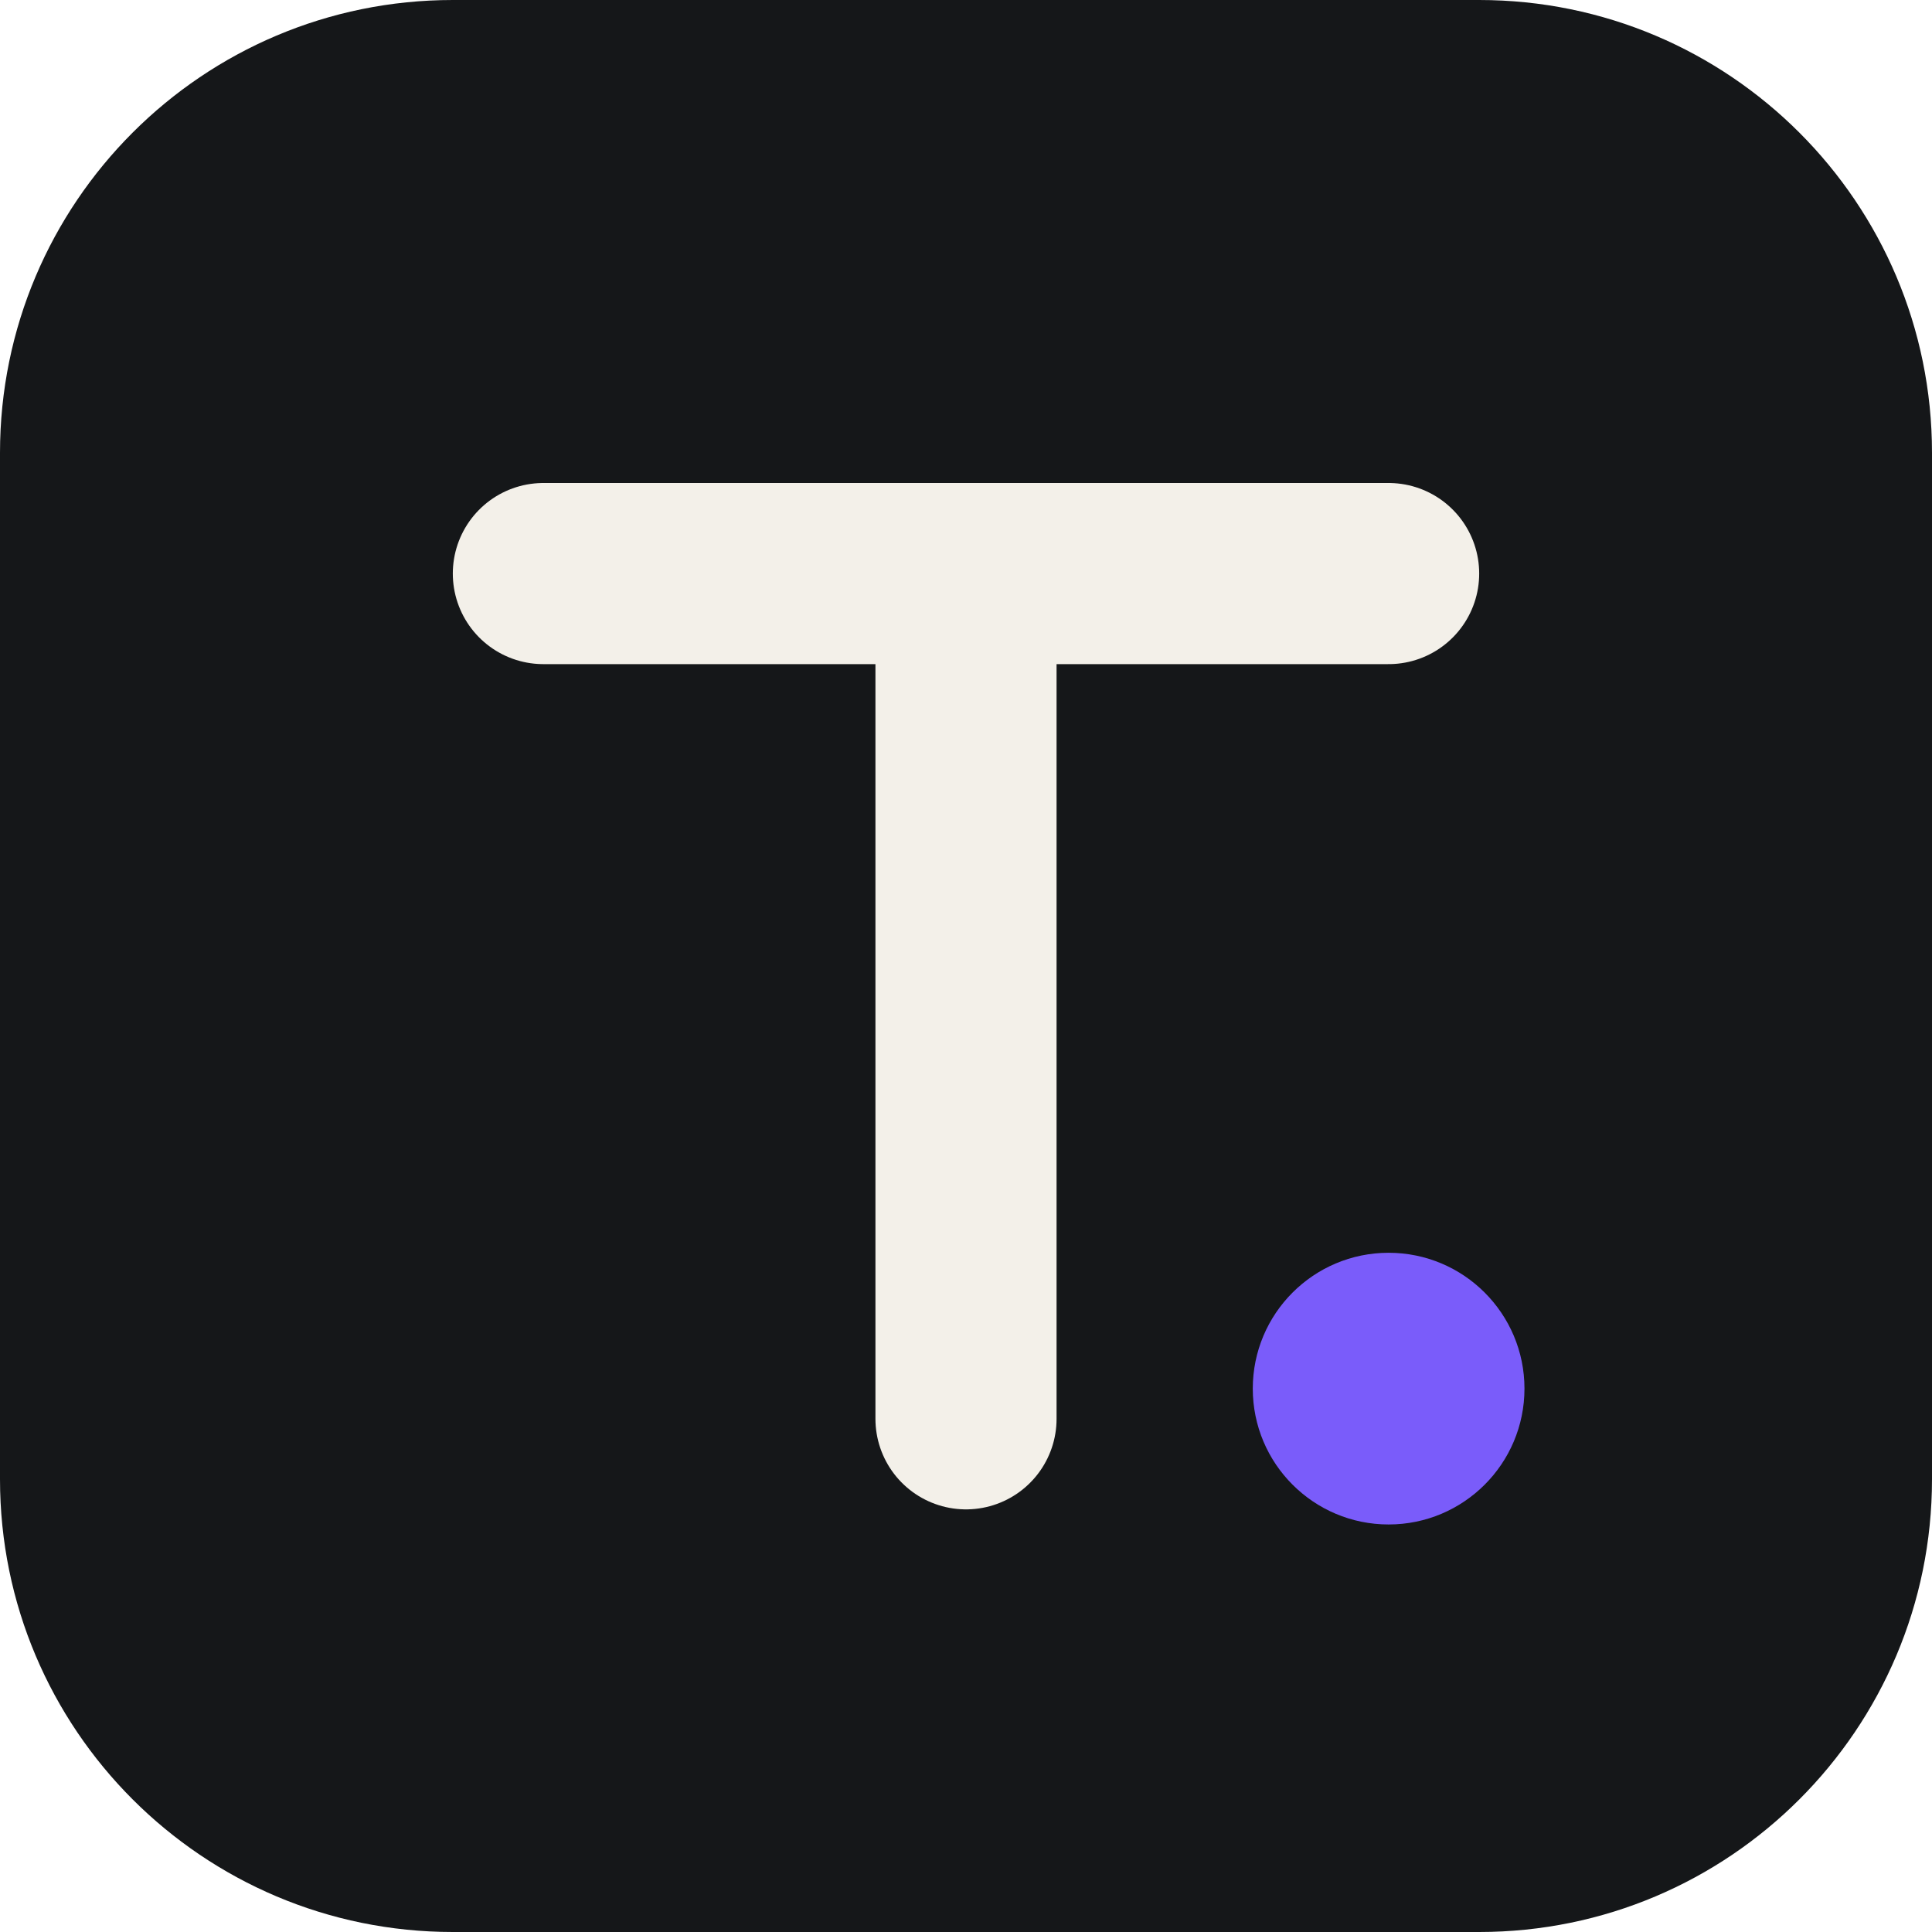
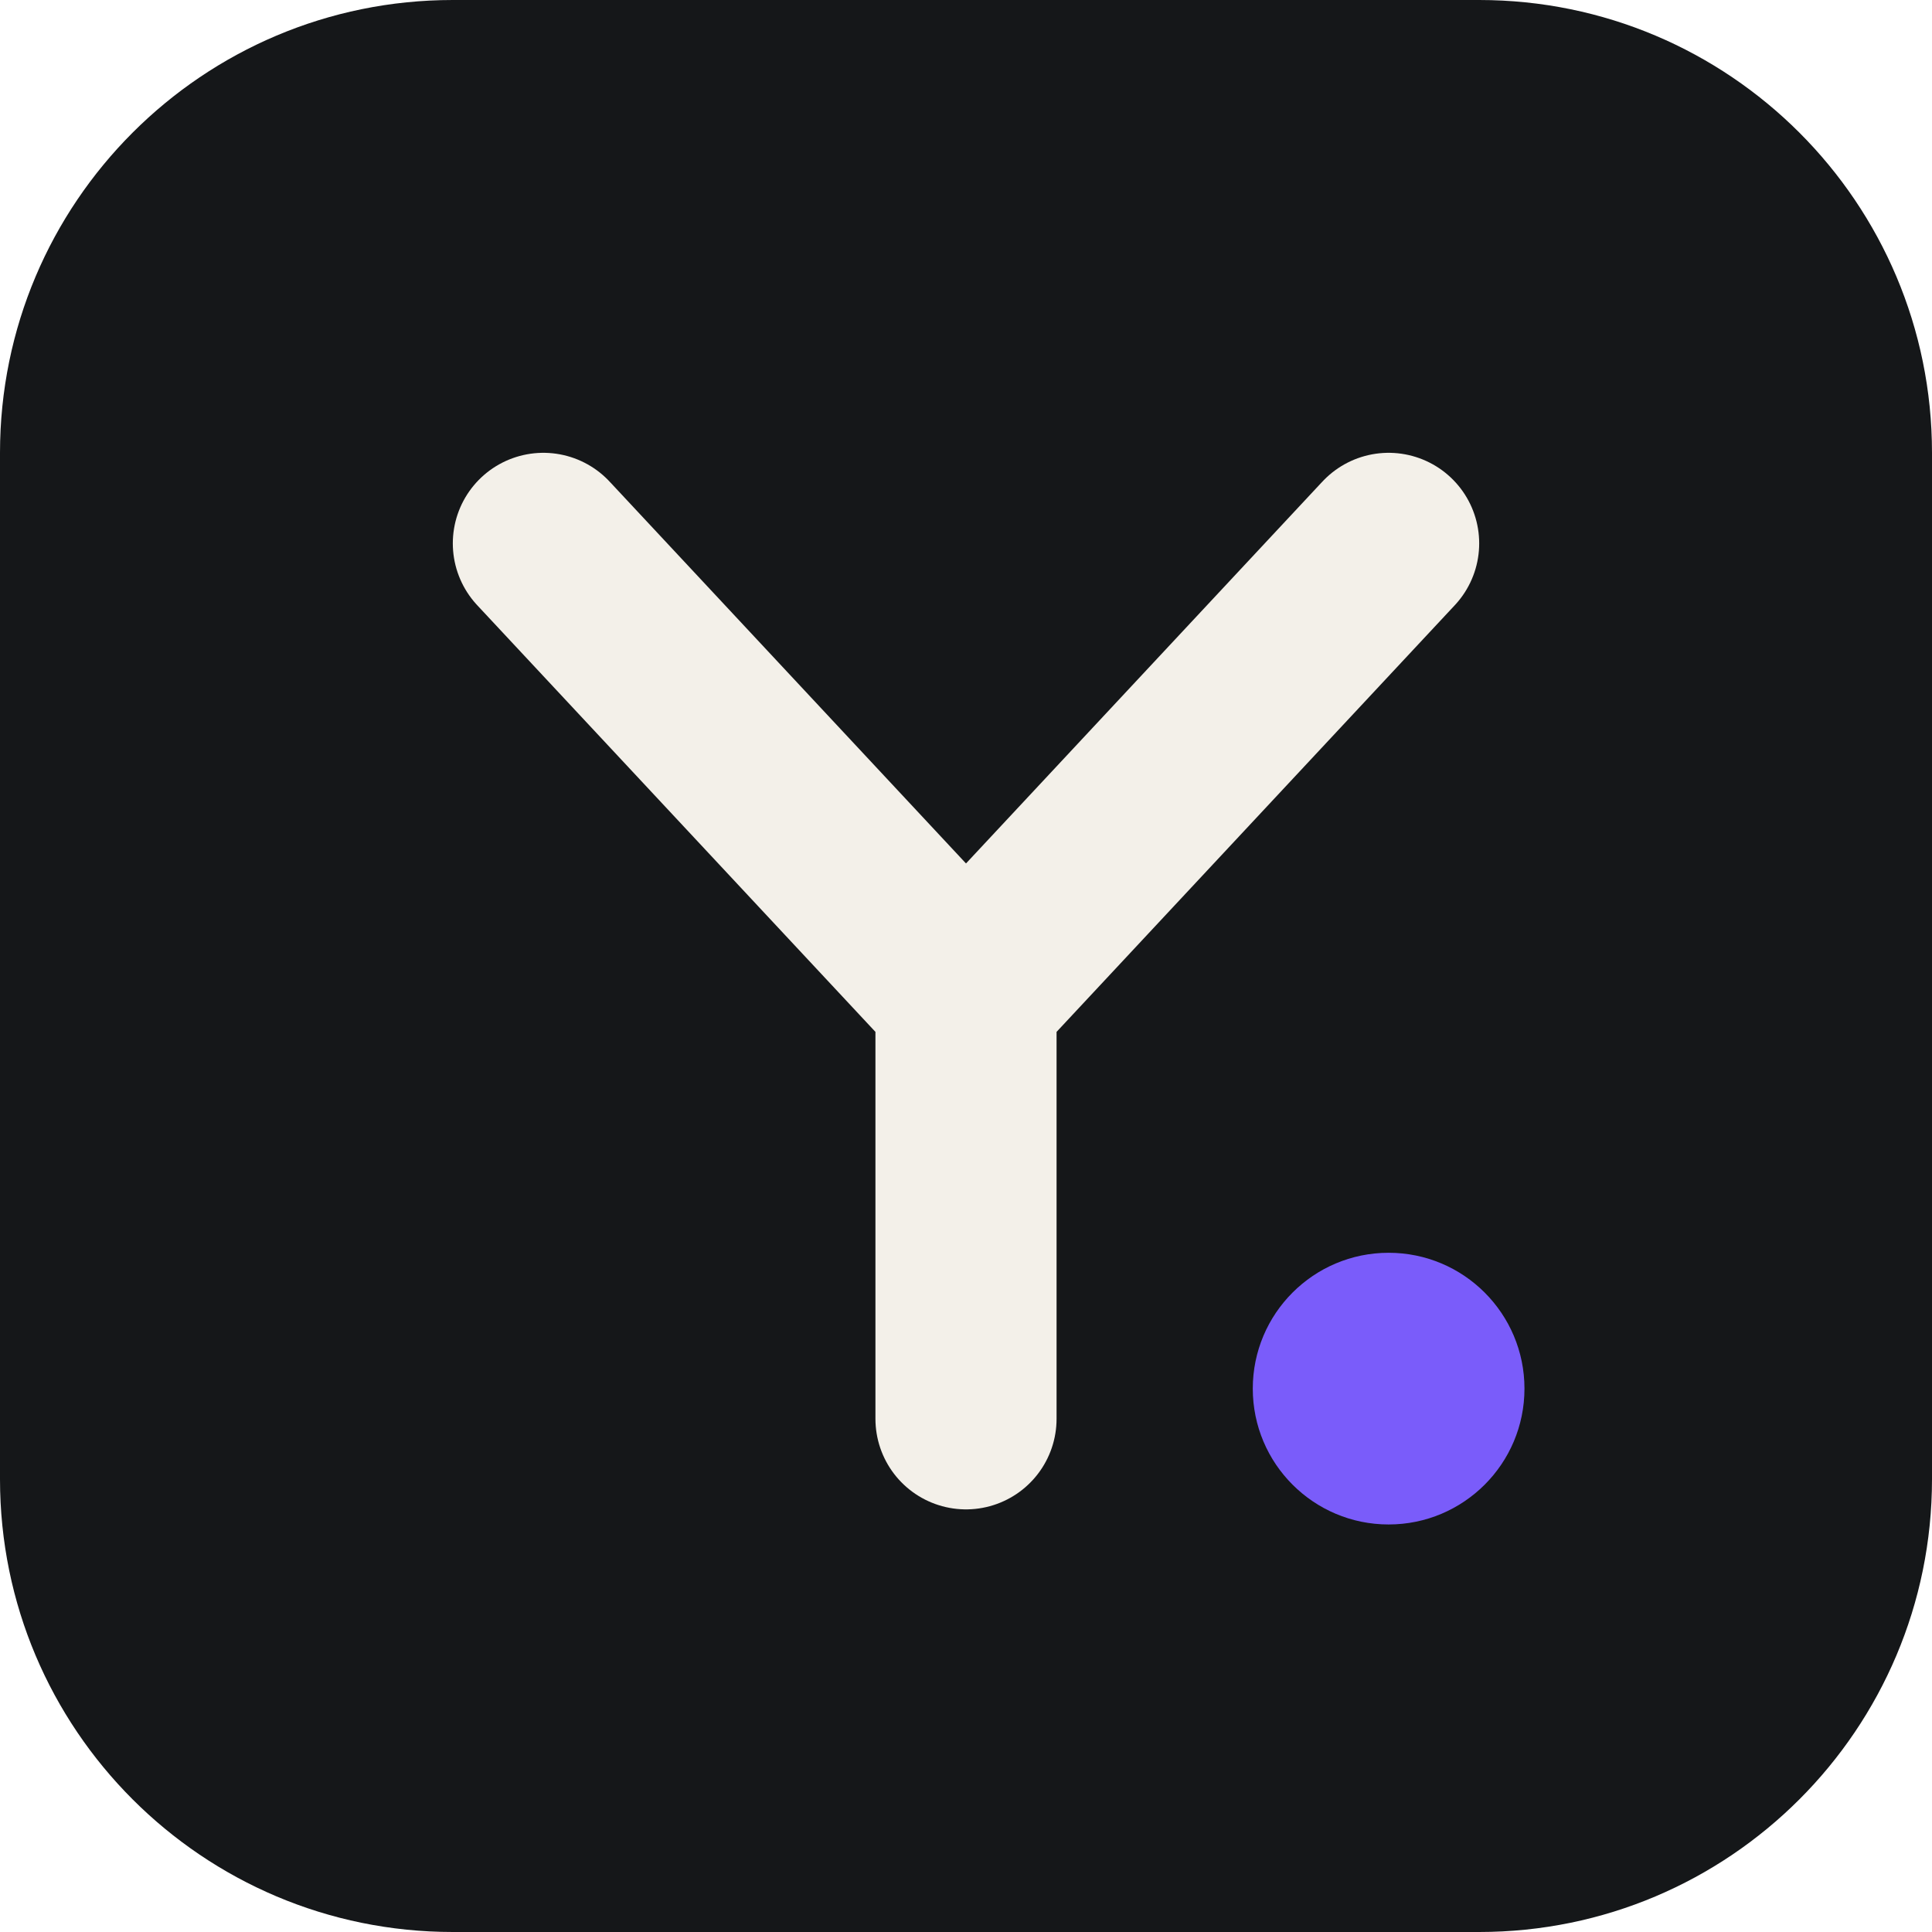
<svg xmlns="http://www.w3.org/2000/svg" width="78" height="78" viewBox="0 0 64 64" fill="none">
  <rect width="64" height="64" rx="15" fill="#151719" />
-   <path d="M18 19h28M32 19v28" stroke="#F3F0E9" stroke-width="6" stroke-linecap="round" />
+   <path d="M18 18L32 33M46 18L32 33M32 33v14" stroke="#F3F0E9" stroke-width="6" stroke-linecap="round" />
  <circle cx="46" cy="46" r="4.5" fill="#7A5CFA" />
</svg>
